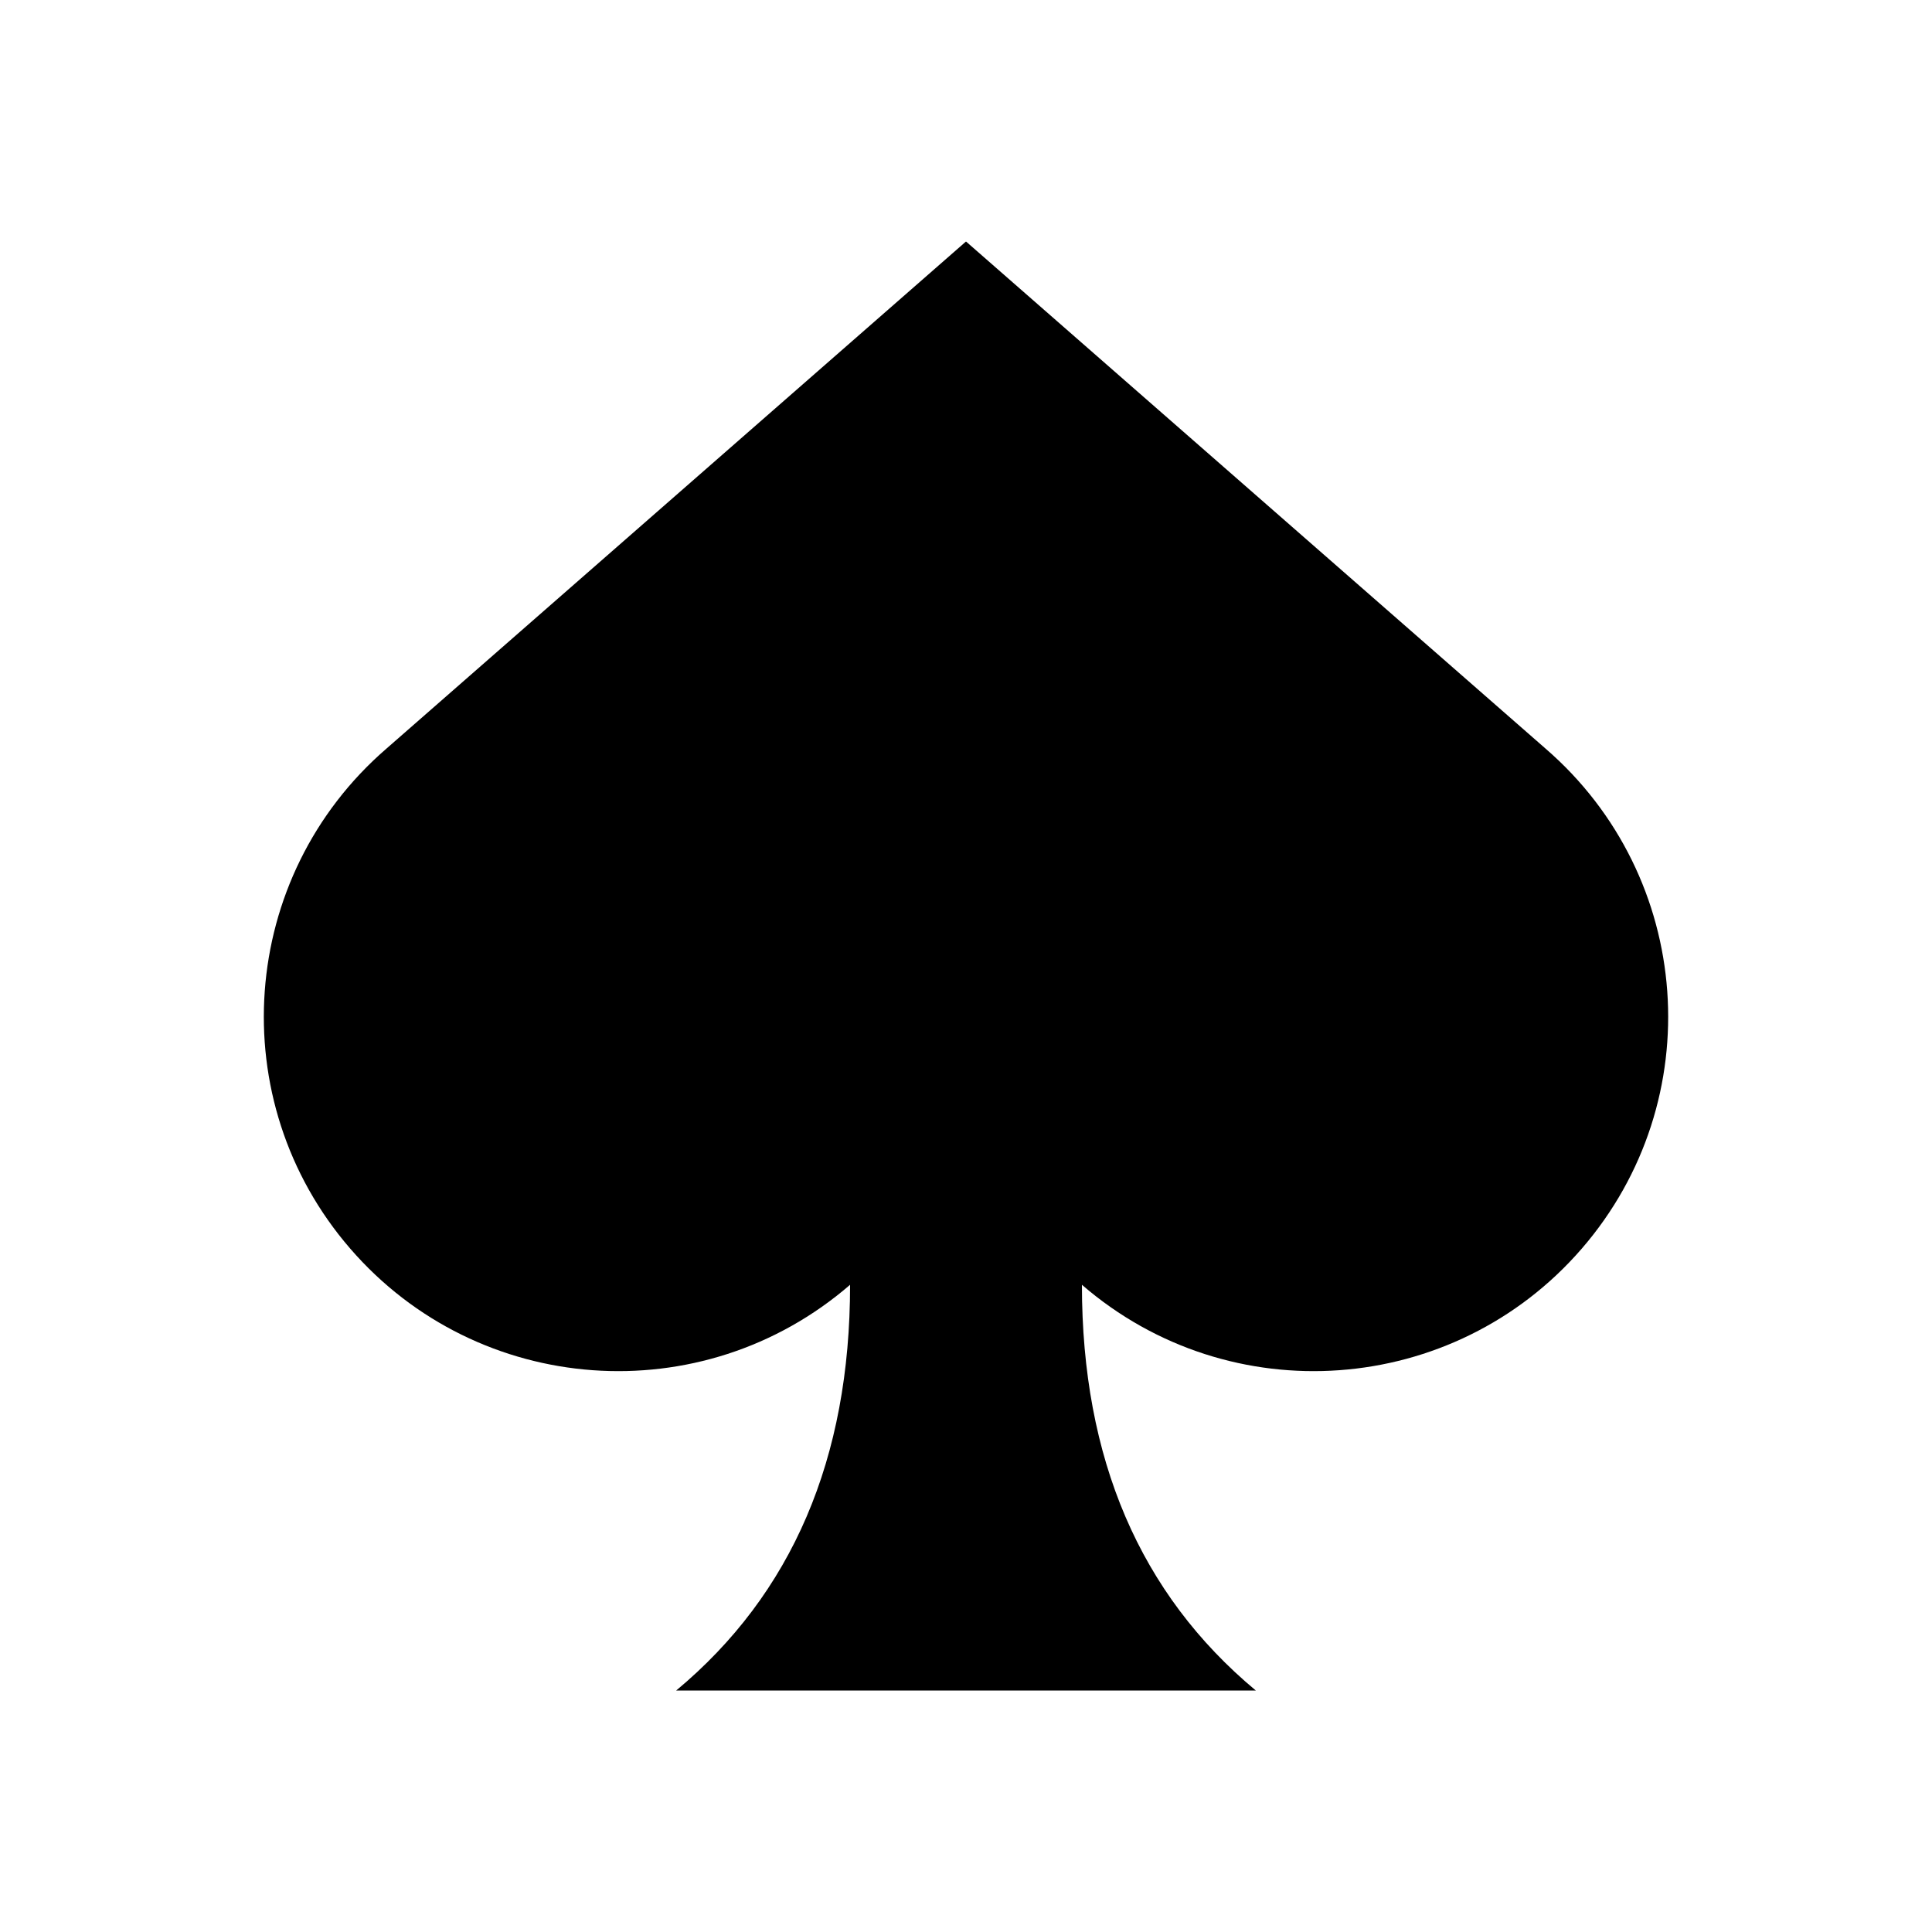
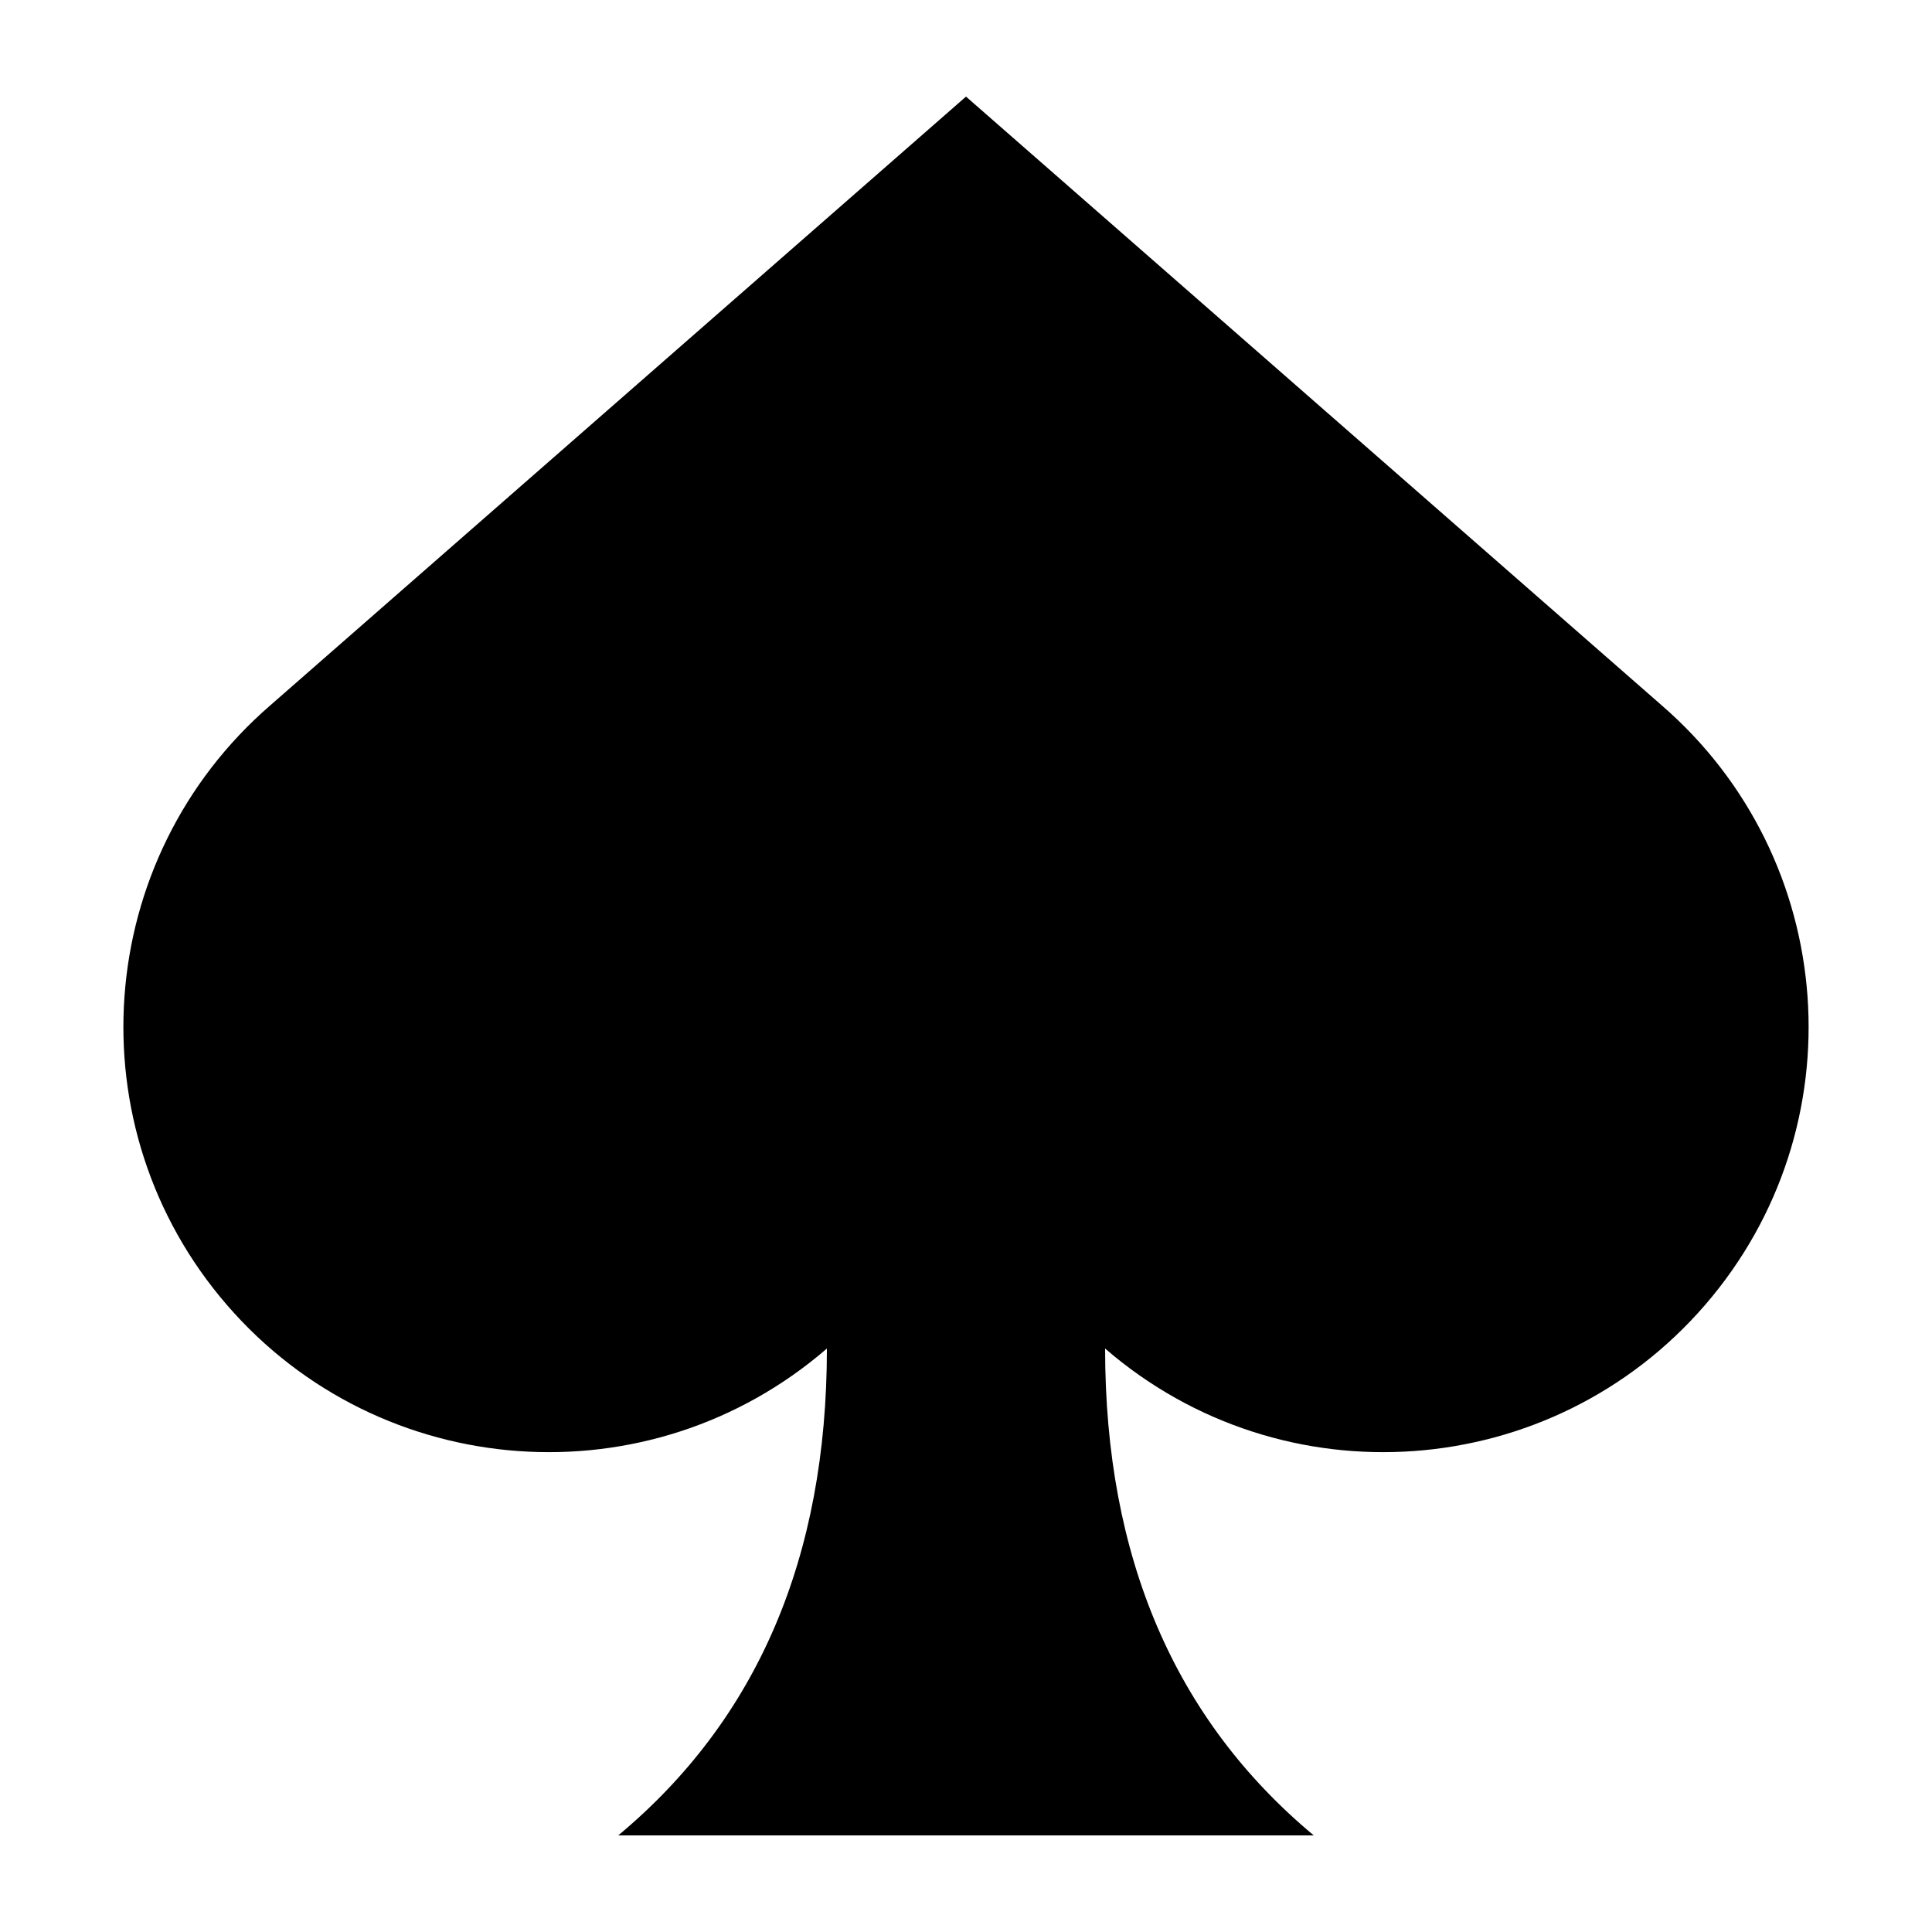
<svg xmlns="http://www.w3.org/2000/svg" width="15" height="15" viewBox="0 0 100 100">
-   <path transform="translate(50,50) scale(0.75) translate(-50,-50)" fill="currentColor" d="       M 50 0       L 10 35       A 23.75 23.75 0 0 0 42 72       Q 42 90 30 100       L 70 100       Q 58 90 58 72       A 23.75 23.75 0 0 0 90 35     " />
+   <path transform="translate(50,50) scale(0.90) translate(-50,-50)" fill="currentColor" d="       M 50 0       L 10 35       A 23.75 23.75 0 0 0 42 72       Q 42 90 30 100       L 70 100       Q 58 90 58 72       A 23.75 23.75 0 0 0 90 35     " />
</svg>
